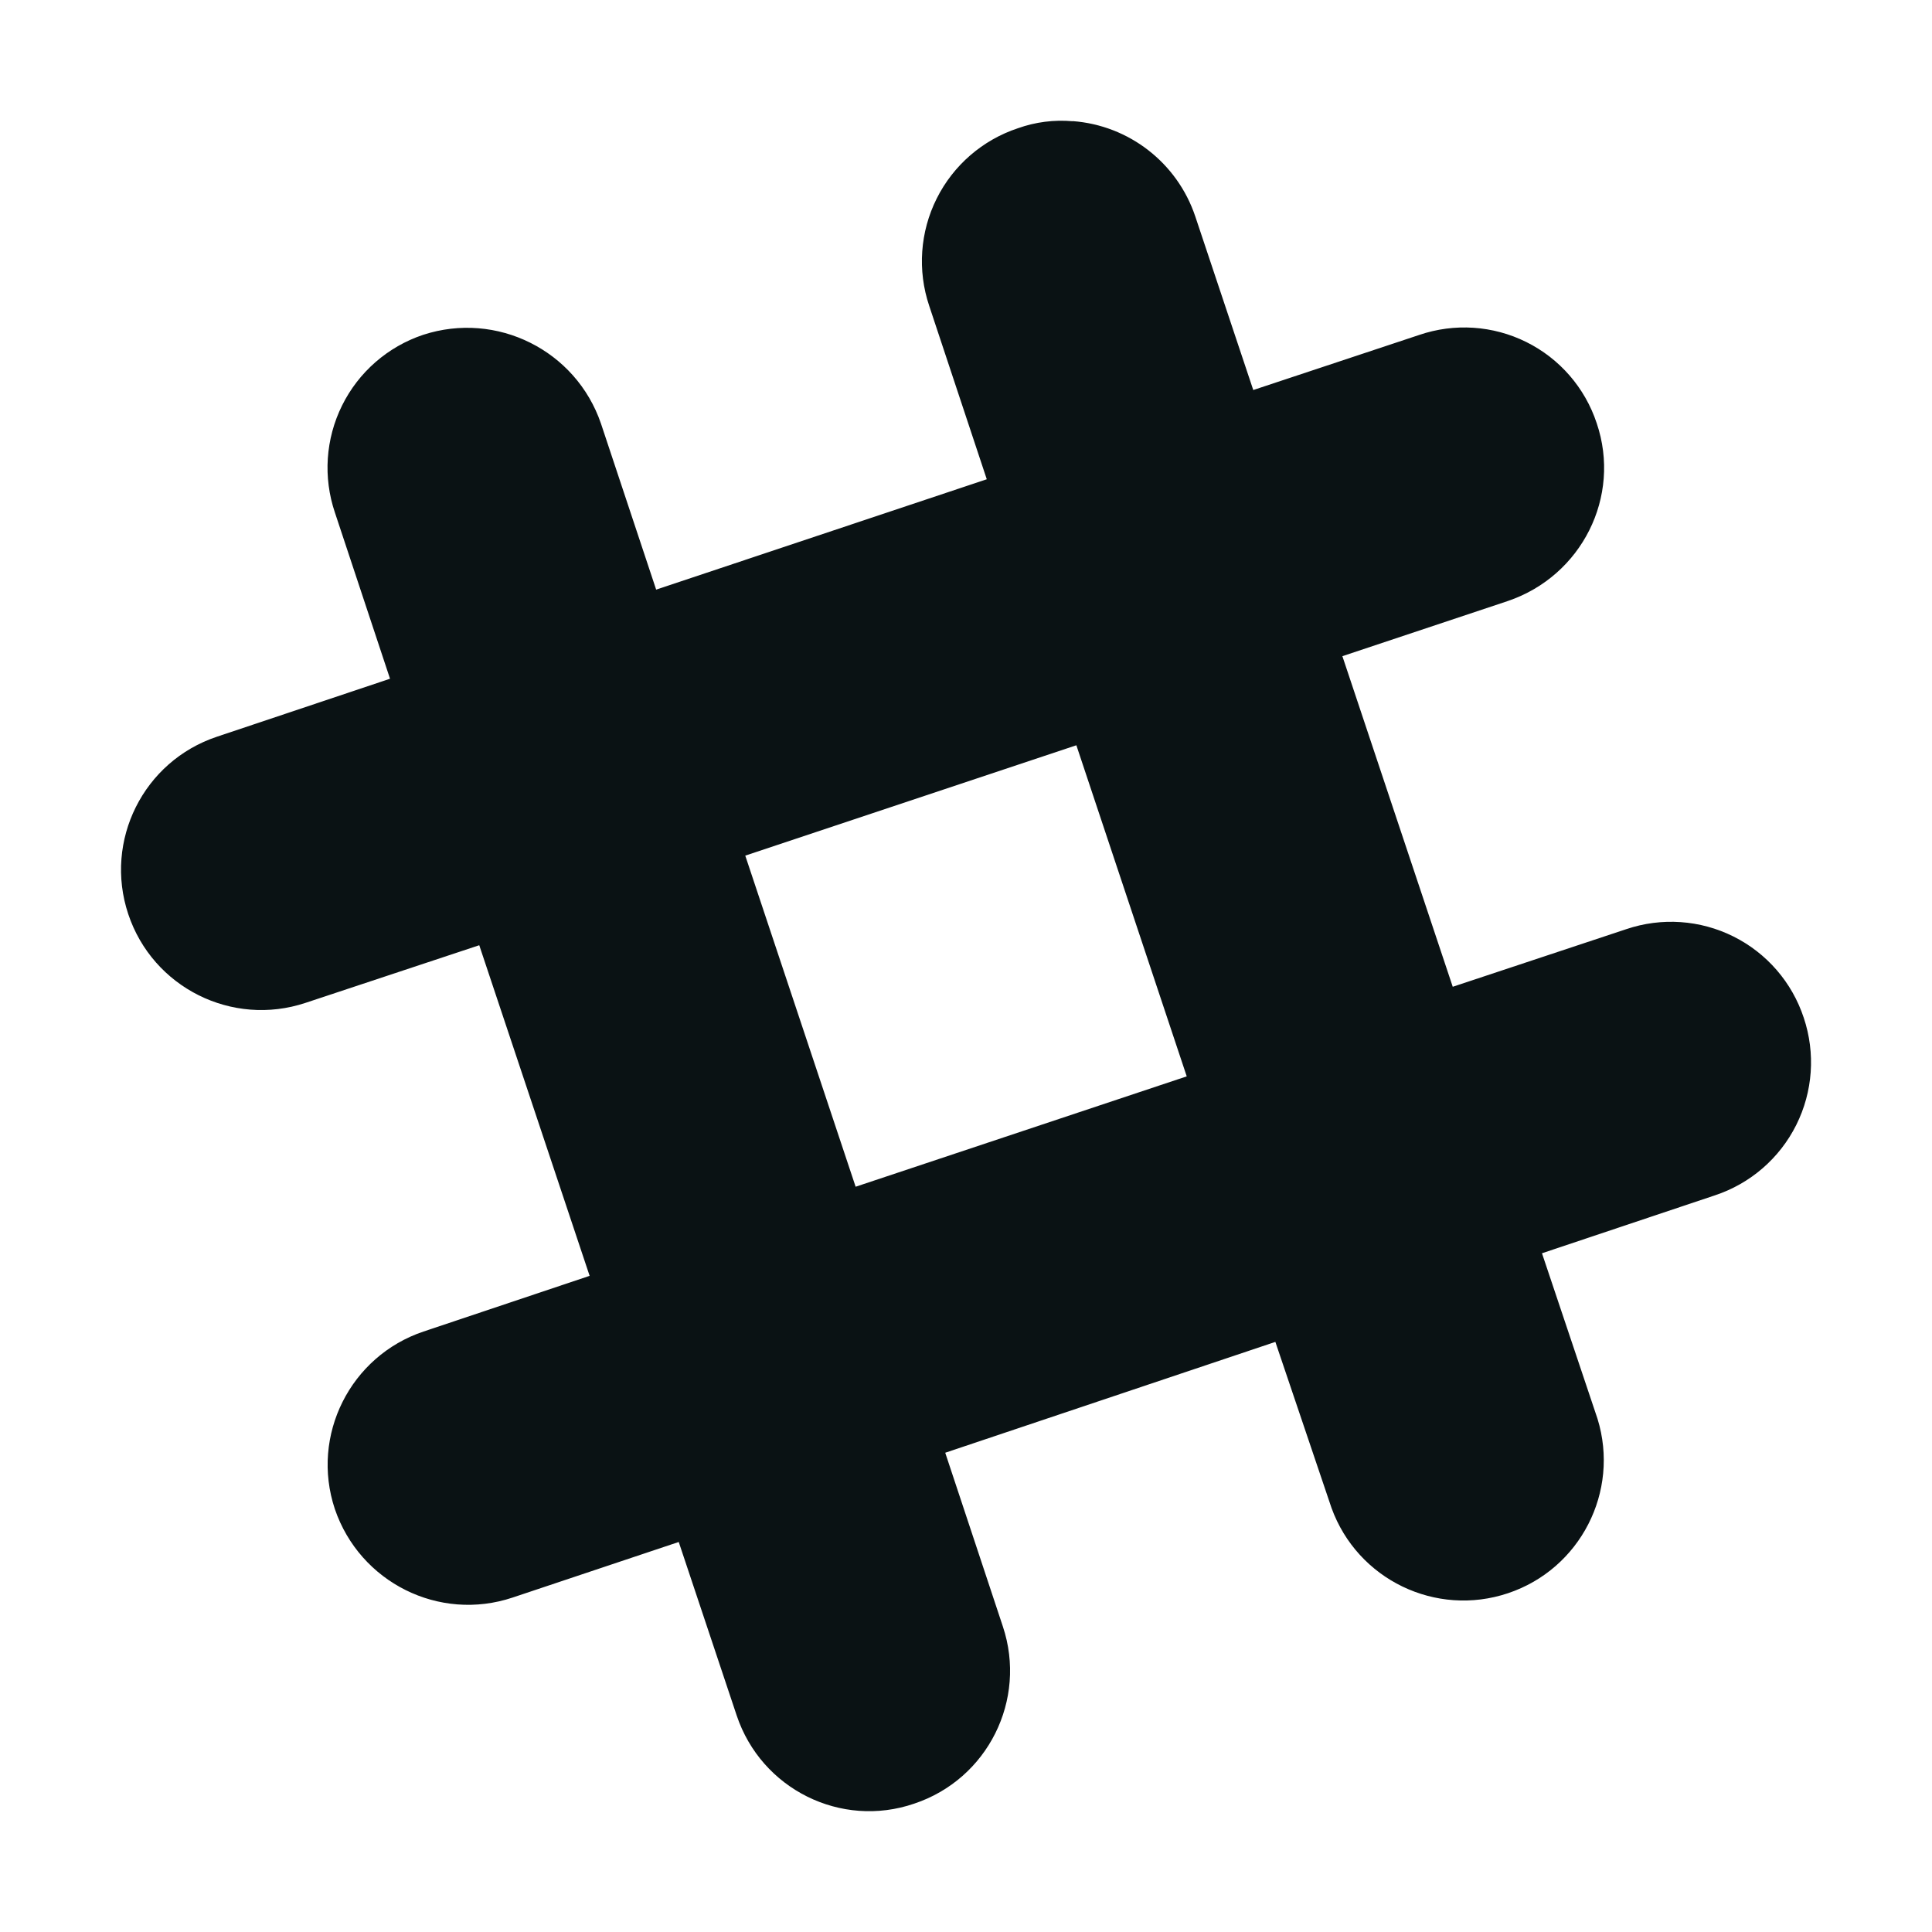
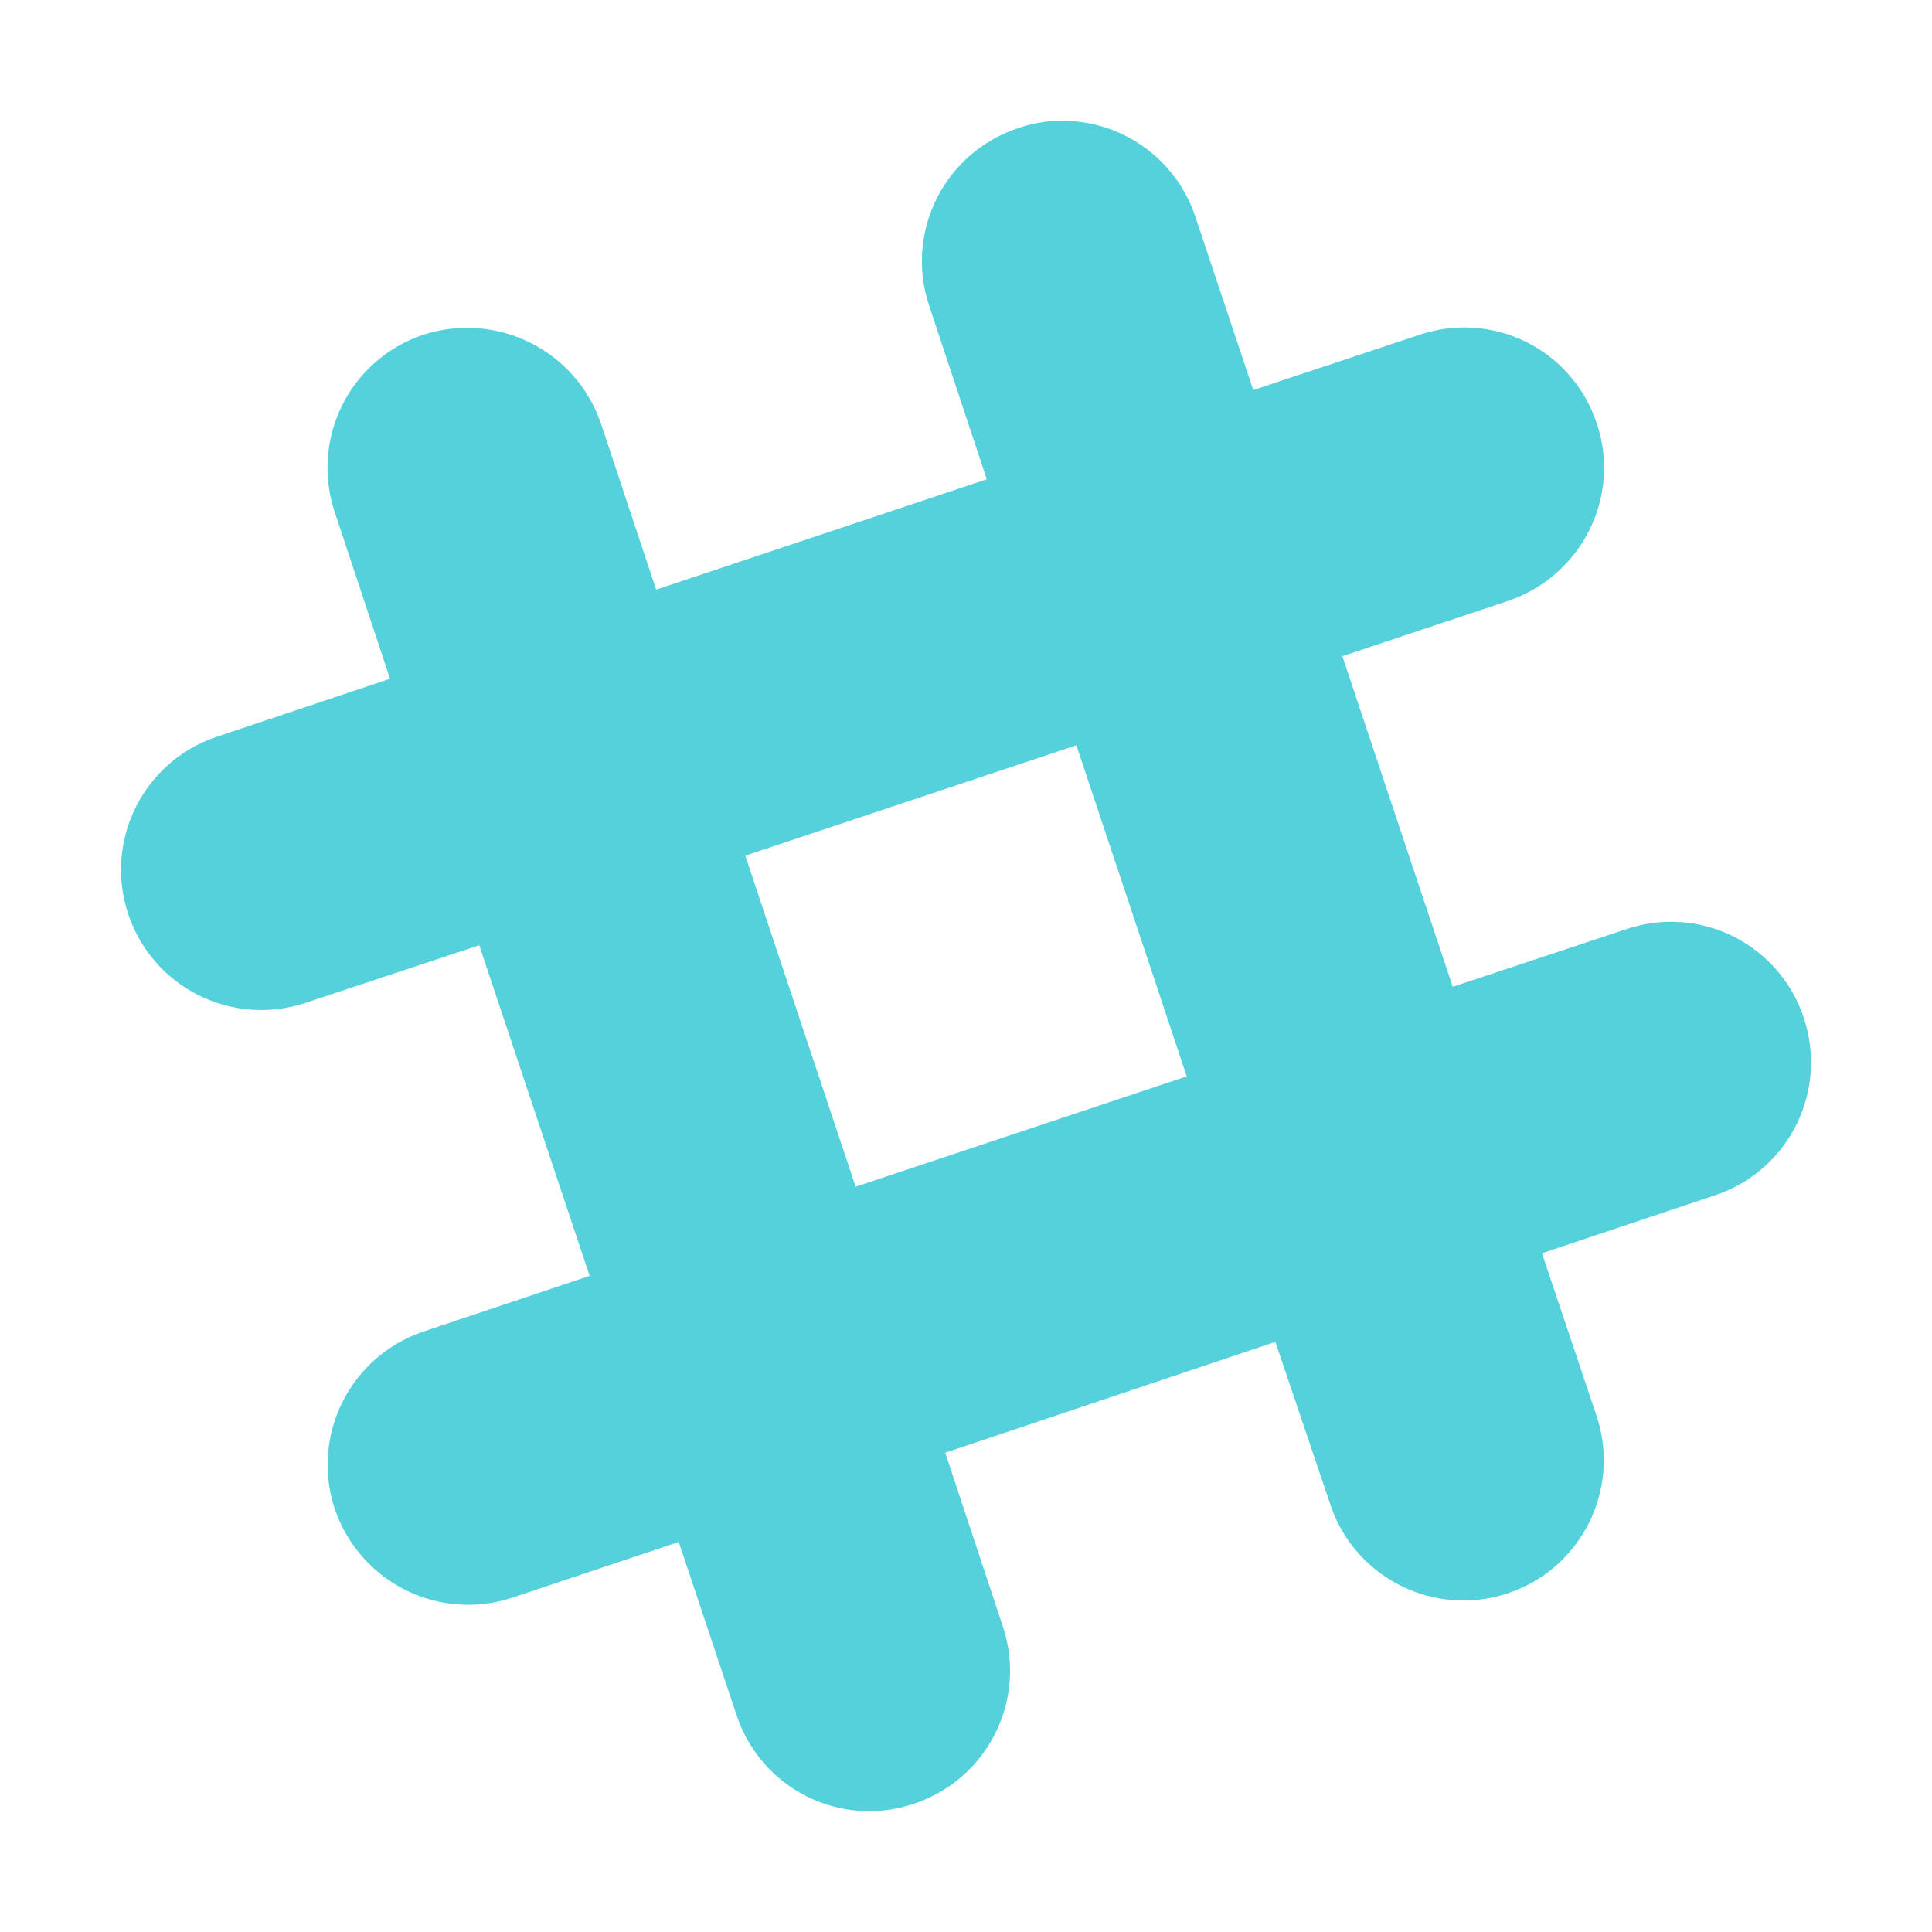
<svg xmlns="http://www.w3.org/2000/svg" viewBox="0 0 16 16">
-   <path fill="#0a1214" d="M8.883 1.004a1.069 1.069 0 0 0-.453.058 1.16 1.16 0 0 0-.735 1.47l.477 1.437-2.738.914-.457-1.375a1.172 1.172 0 0 0-1.473-.735 1.16 1.16 0 0 0-.73 1.473l.456 1.375-1.433.48a1.161 1.161 0 0 0 .734 2.204l1.438-.477.914 2.738-1.375.461c-.606.203-.938.86-.735 1.47.207.608.864.937 1.473.733l1.375-.46.48 1.437c.204.61.864.938 1.47.73a1.16 1.16 0 0 0 .734-1.468l-.477-1.438 2.734-.918.465 1.375a1.162 1.162 0 0 0 2.203-.738l-.46-1.371 1.433-.48a1.16 1.16 0 0 0 .735-1.47 1.157 1.157 0 0 0-1.47-.734l-1.437.477-.914-2.738 1.371-.457c.61-.207.942-.864.735-1.473a1.155 1.155 0 0 0-1.47-.73l-1.374.456-.48-1.437a1.162 1.162 0 0 0-1.016-.79zm.031 5.168l.914 2.742-2.742.914-.914-2.742z" />
+   <path fill="#54D1DB" d="M8.883 1.004a1.069 1.069 0 0 0-.453.058 1.16 1.16 0 0 0-.735 1.47l.477 1.437-2.738.914-.457-1.375a1.172 1.172 0 0 0-1.473-.735 1.16 1.16 0 0 0-.73 1.473l.456 1.375-1.433.48a1.161 1.161 0 0 0 .734 2.204l1.438-.477.914 2.738-1.375.461c-.606.203-.938.86-.735 1.47.207.608.864.937 1.473.733l1.375-.46.48 1.437c.204.61.864.938 1.47.73a1.16 1.16 0 0 0 .734-1.468l-.477-1.438 2.734-.918.465 1.375a1.162 1.162 0 0 0 2.203-.738l-.46-1.371 1.433-.48a1.16 1.16 0 0 0 .735-1.47 1.157 1.157 0 0 0-1.47-.734l-1.437.477-.914-2.738 1.371-.457c.61-.207.942-.864.735-1.473a1.155 1.155 0 0 0-1.47-.73l-1.374.456-.48-1.437a1.162 1.162 0 0 0-1.016-.79zm.031 5.168l.914 2.742-2.742.914-.914-2.742z" />
</svg>
